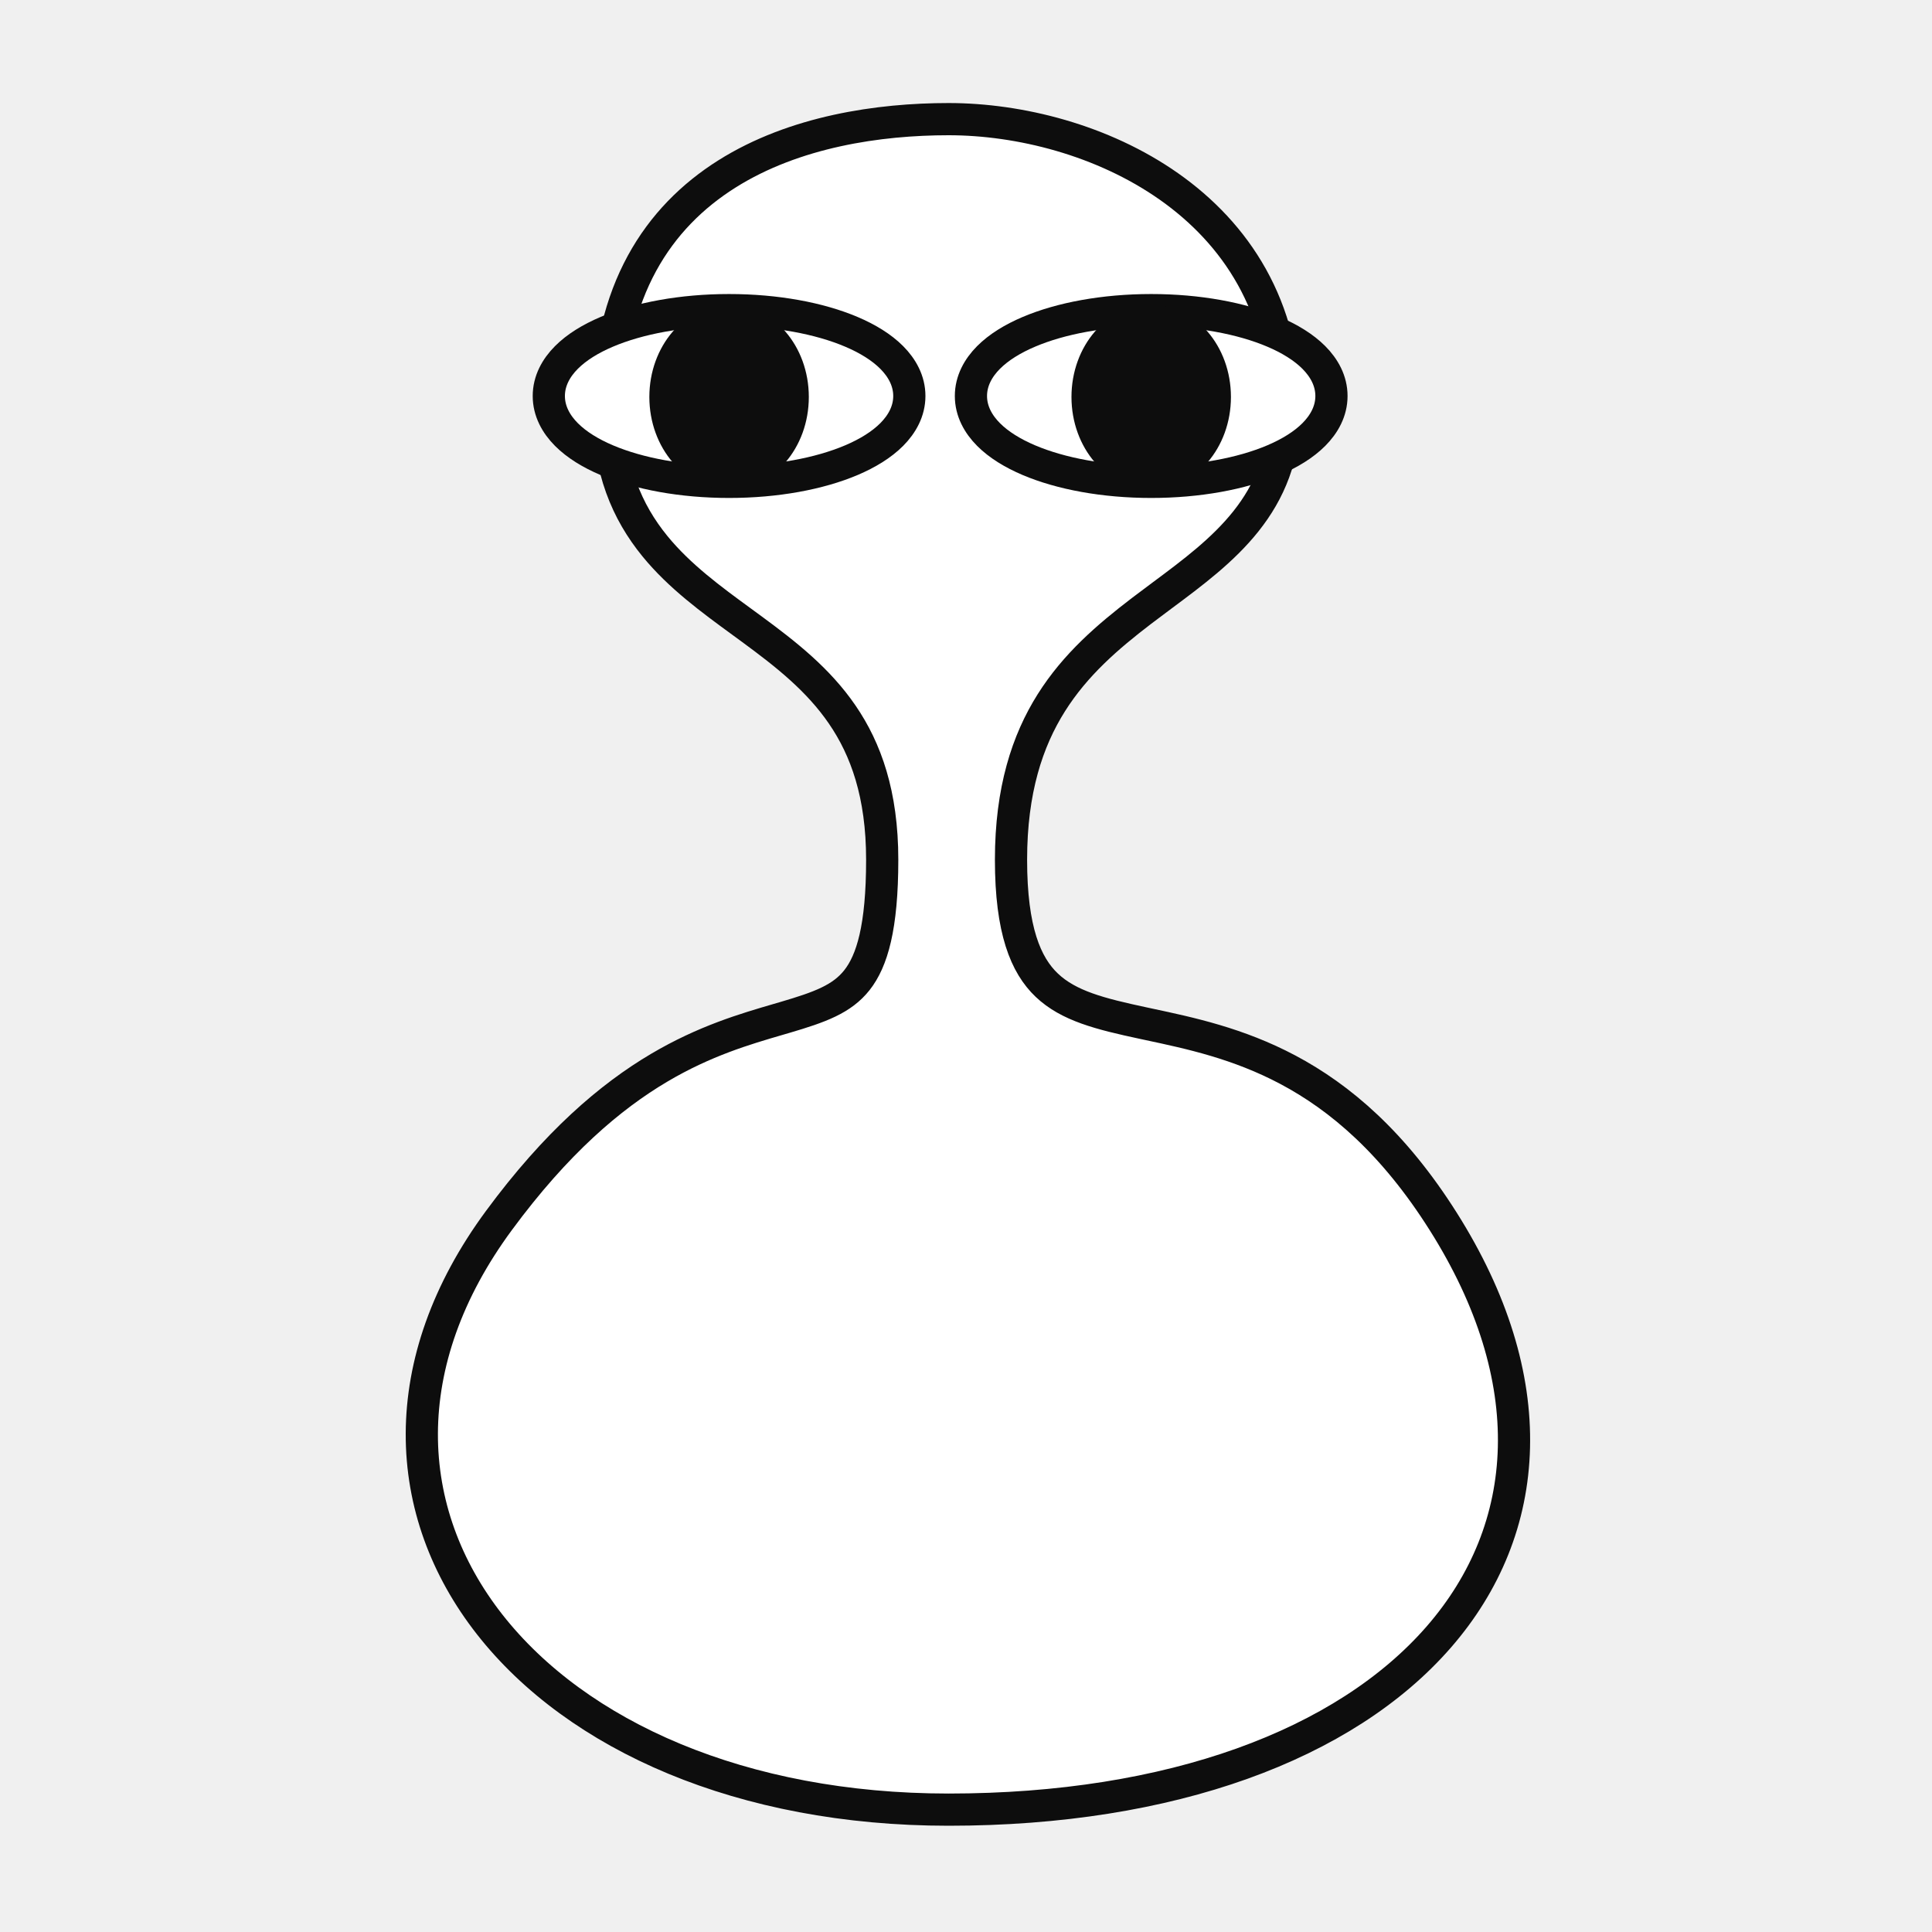
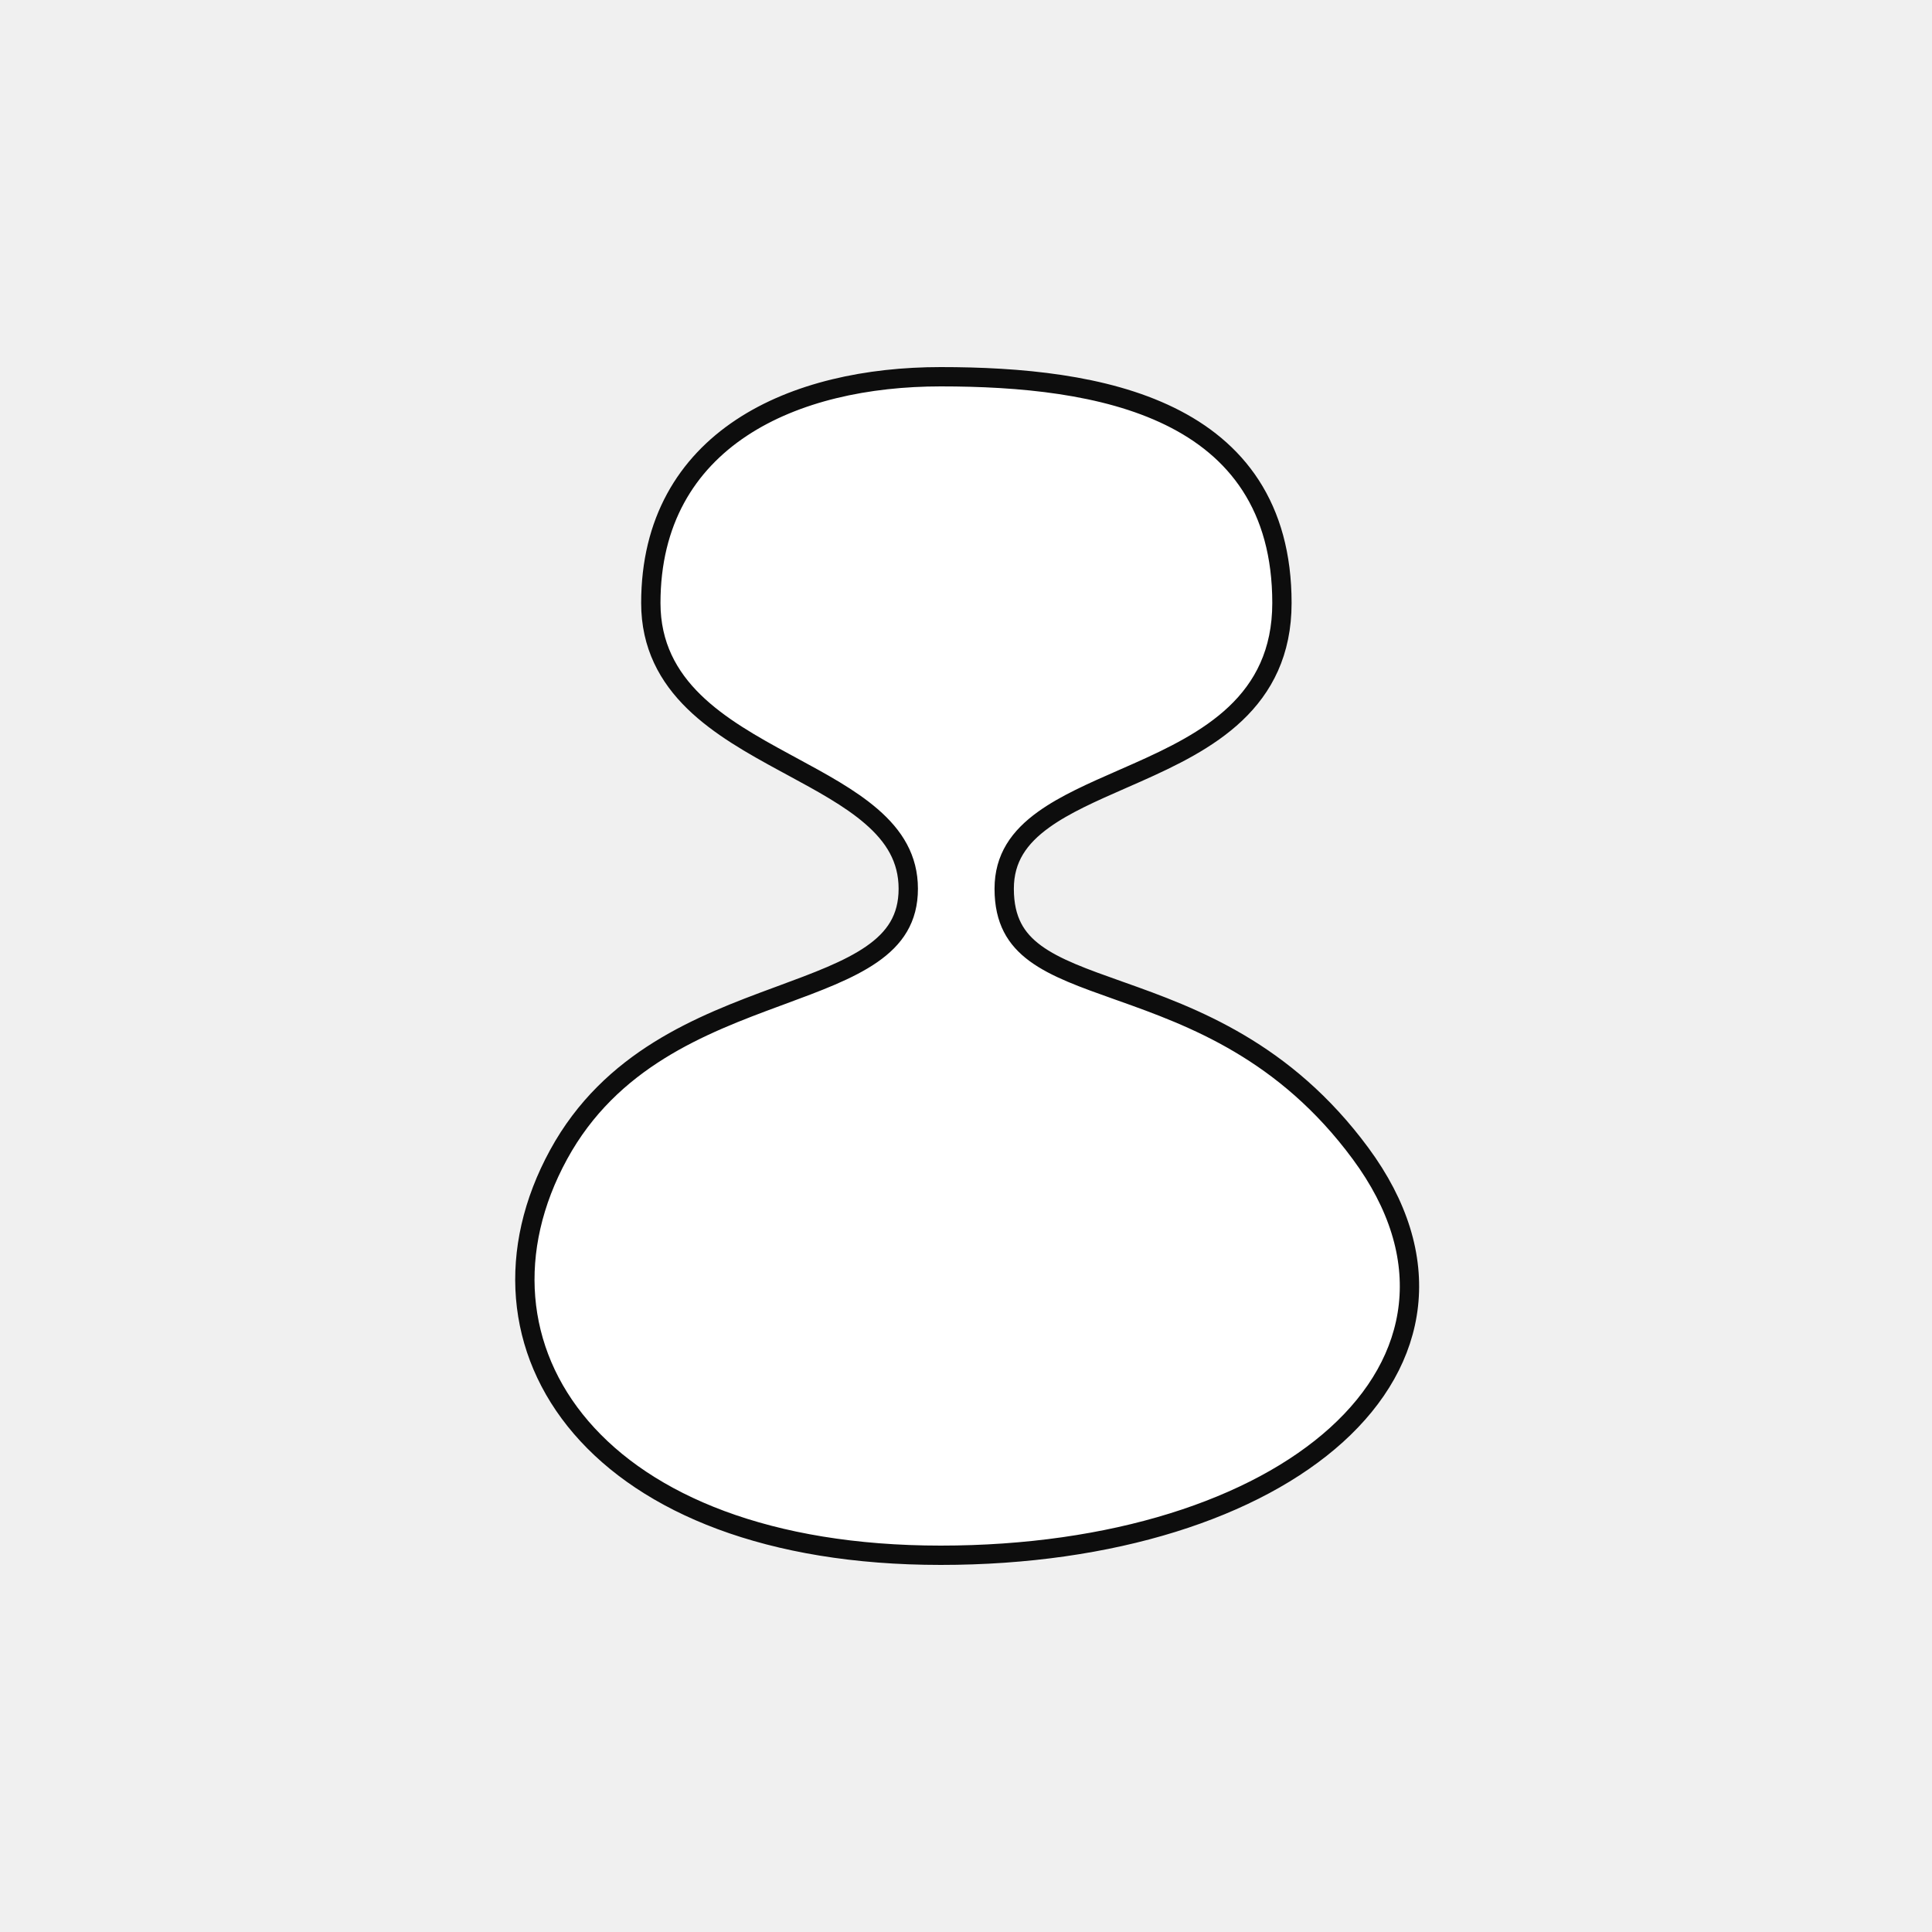
<svg xmlns="http://www.w3.org/2000/svg" width="300" height="300" viewBox="0 0 300 300" fill="none">
-   <path d="M156.989 133.5C156.989 122.676 159.535 115.022 163.245 109.129C166.984 103.191 172.002 98.879 177.258 94.861C178.308 94.058 179.376 93.263 180.448 92.466C189.828 85.491 199.489 78.307 199.489 63.5C199.489 47.577 191.862 36.232 181.51 28.955C171.243 21.738 158.297 18.5 147.295 18.5C136.501 18.5 123.382 20.401 112.881 27.009C102.203 33.728 94.491 45.163 94.491 63.5C94.491 72.838 97.354 79.487 101.694 84.807C105.508 89.481 110.456 93.096 115.201 96.561C115.724 96.943 116.243 97.323 116.759 97.702C122.064 101.603 127.063 105.529 130.785 110.967C134.46 116.335 136.989 123.334 136.989 133.5C136.989 144.001 135.417 149.208 133.071 152.188C130.742 155.146 127.316 156.386 121.908 157.977C121.555 158.081 121.196 158.185 120.83 158.292C115.732 159.78 109.423 161.622 102.356 165.801C94.764 170.291 86.397 177.408 77.474 189.517C69.38 200.502 65.541 211.789 65.5 222.592C65.46 233.399 69.221 243.546 76.027 252.23C89.611 269.56 115.224 281 147.295 281C181.853 281 208.865 270.896 223.403 254.204C230.703 245.824 234.811 235.82 235.083 224.773C235.355 213.749 231.807 201.863 224.103 189.665C216.386 177.448 208.103 170.416 199.957 166.096C192.257 162.013 184.782 160.419 178.466 159.072C178.145 159.003 177.827 158.935 177.513 158.868C170.811 157.432 165.927 156.199 162.54 152.977C159.284 149.881 156.989 144.47 156.989 133.5Z" fill="white" stroke="#0D0D0D" stroke-width="5" />
-   <path d="M113.21 74.823C120.502 74.823 127.222 73.571 132.212 71.451C134.703 70.392 136.879 69.068 138.469 67.47C140.07 65.862 141.201 63.839 141.201 61.49C141.201 59.141 140.07 57.118 138.469 55.51C136.879 53.912 134.703 52.587 132.212 51.529C127.222 49.408 120.502 48.157 113.21 48.157C105.918 48.157 99.198 49.408 94.207 51.529C91.717 52.587 89.541 53.912 87.951 55.51C86.35 57.118 85.219 59.141 85.219 61.49C85.219 63.839 86.35 65.862 87.951 67.47C89.541 69.068 91.717 70.392 94.207 71.451C99.198 73.571 105.918 74.823 113.21 74.823Z" fill="white" stroke="#0D0D0D" stroke-width="5" />
-   <ellipse cx="113.212" cy="61.642" rx="12.381" ry="14.342" fill="#0D0D0D" />
-   <path d="M178.757 74.823C186.049 74.823 192.769 73.571 197.759 71.451C200.25 70.392 202.426 69.068 204.016 67.47C205.617 65.862 206.748 63.839 206.748 61.49C206.748 59.141 205.617 57.118 204.016 55.51C202.426 53.912 200.25 52.587 197.759 51.529C192.769 49.408 186.049 48.157 178.757 48.157C171.465 48.157 164.745 49.408 159.754 51.529C157.264 52.587 155.088 53.912 153.497 55.51C151.897 57.118 150.766 59.141 150.766 61.49C150.766 63.839 151.897 65.862 153.497 67.47C155.088 69.068 157.264 70.392 159.754 71.451C164.745 73.571 171.465 74.823 178.757 74.823Z" fill="white" stroke="#0D0D0D" stroke-width="5" />
-   <ellipse cx="178.758" cy="61.642" rx="12.381" ry="14.342" fill="#0D0D0D" />
+   <path d="M146.071 241.5C119.346 241.5 100.457 233.548 90.241 221.665C79.965 209.713 78.686 194.029 86.742 179.281C94.826 164.483 108.978 159.08 120.616 154.78C120.814 154.707 121.012 154.634 121.208 154.562C126.868 152.472 131.785 150.657 135.359 148.181C138.941 145.7 141.036 142.652 141.036 138C141.036 133.318 138.842 129.825 135.308 126.77C131.969 123.883 127.571 121.504 122.908 118.981C122.551 118.787 122.192 118.593 121.832 118.398C116.857 115.7 111.676 112.794 107.757 108.966C103.781 105.083 101.059 100.209 101.059 93.636C101.059 80.938 106.626 72.065 115.126 66.431C123.548 60.849 134.751 58.5 146.071 58.5C158.345 58.5 171.511 59.687 181.649 64.647C186.746 67.14 191.121 70.607 194.214 75.388C197.31 80.174 199.059 86.177 199.059 93.636C199.059 101.294 196.172 106.716 191.852 110.81C187.601 114.839 181.99 117.555 176.605 119.95C175.794 120.31 174.991 120.663 174.197 121.011C169.613 123.023 165.355 124.891 162.046 127.274C158.257 130.003 155.931 133.255 155.931 138C155.931 140.493 156.402 142.435 157.213 144.015C158.023 145.594 159.215 146.894 160.776 148.041C163.897 150.332 168.299 151.895 173.711 153.815C173.847 153.864 173.984 153.912 174.122 153.961C185.195 157.892 199.481 163.139 211.266 179.109C217.19 187.137 219.534 195.152 218.698 202.689C217.863 210.218 213.879 217.061 207.545 222.799C194.916 234.242 172.751 241.5 146.071 241.5Z" fill="white" stroke="#0D0D0D" stroke-width="3" />
</svg>
